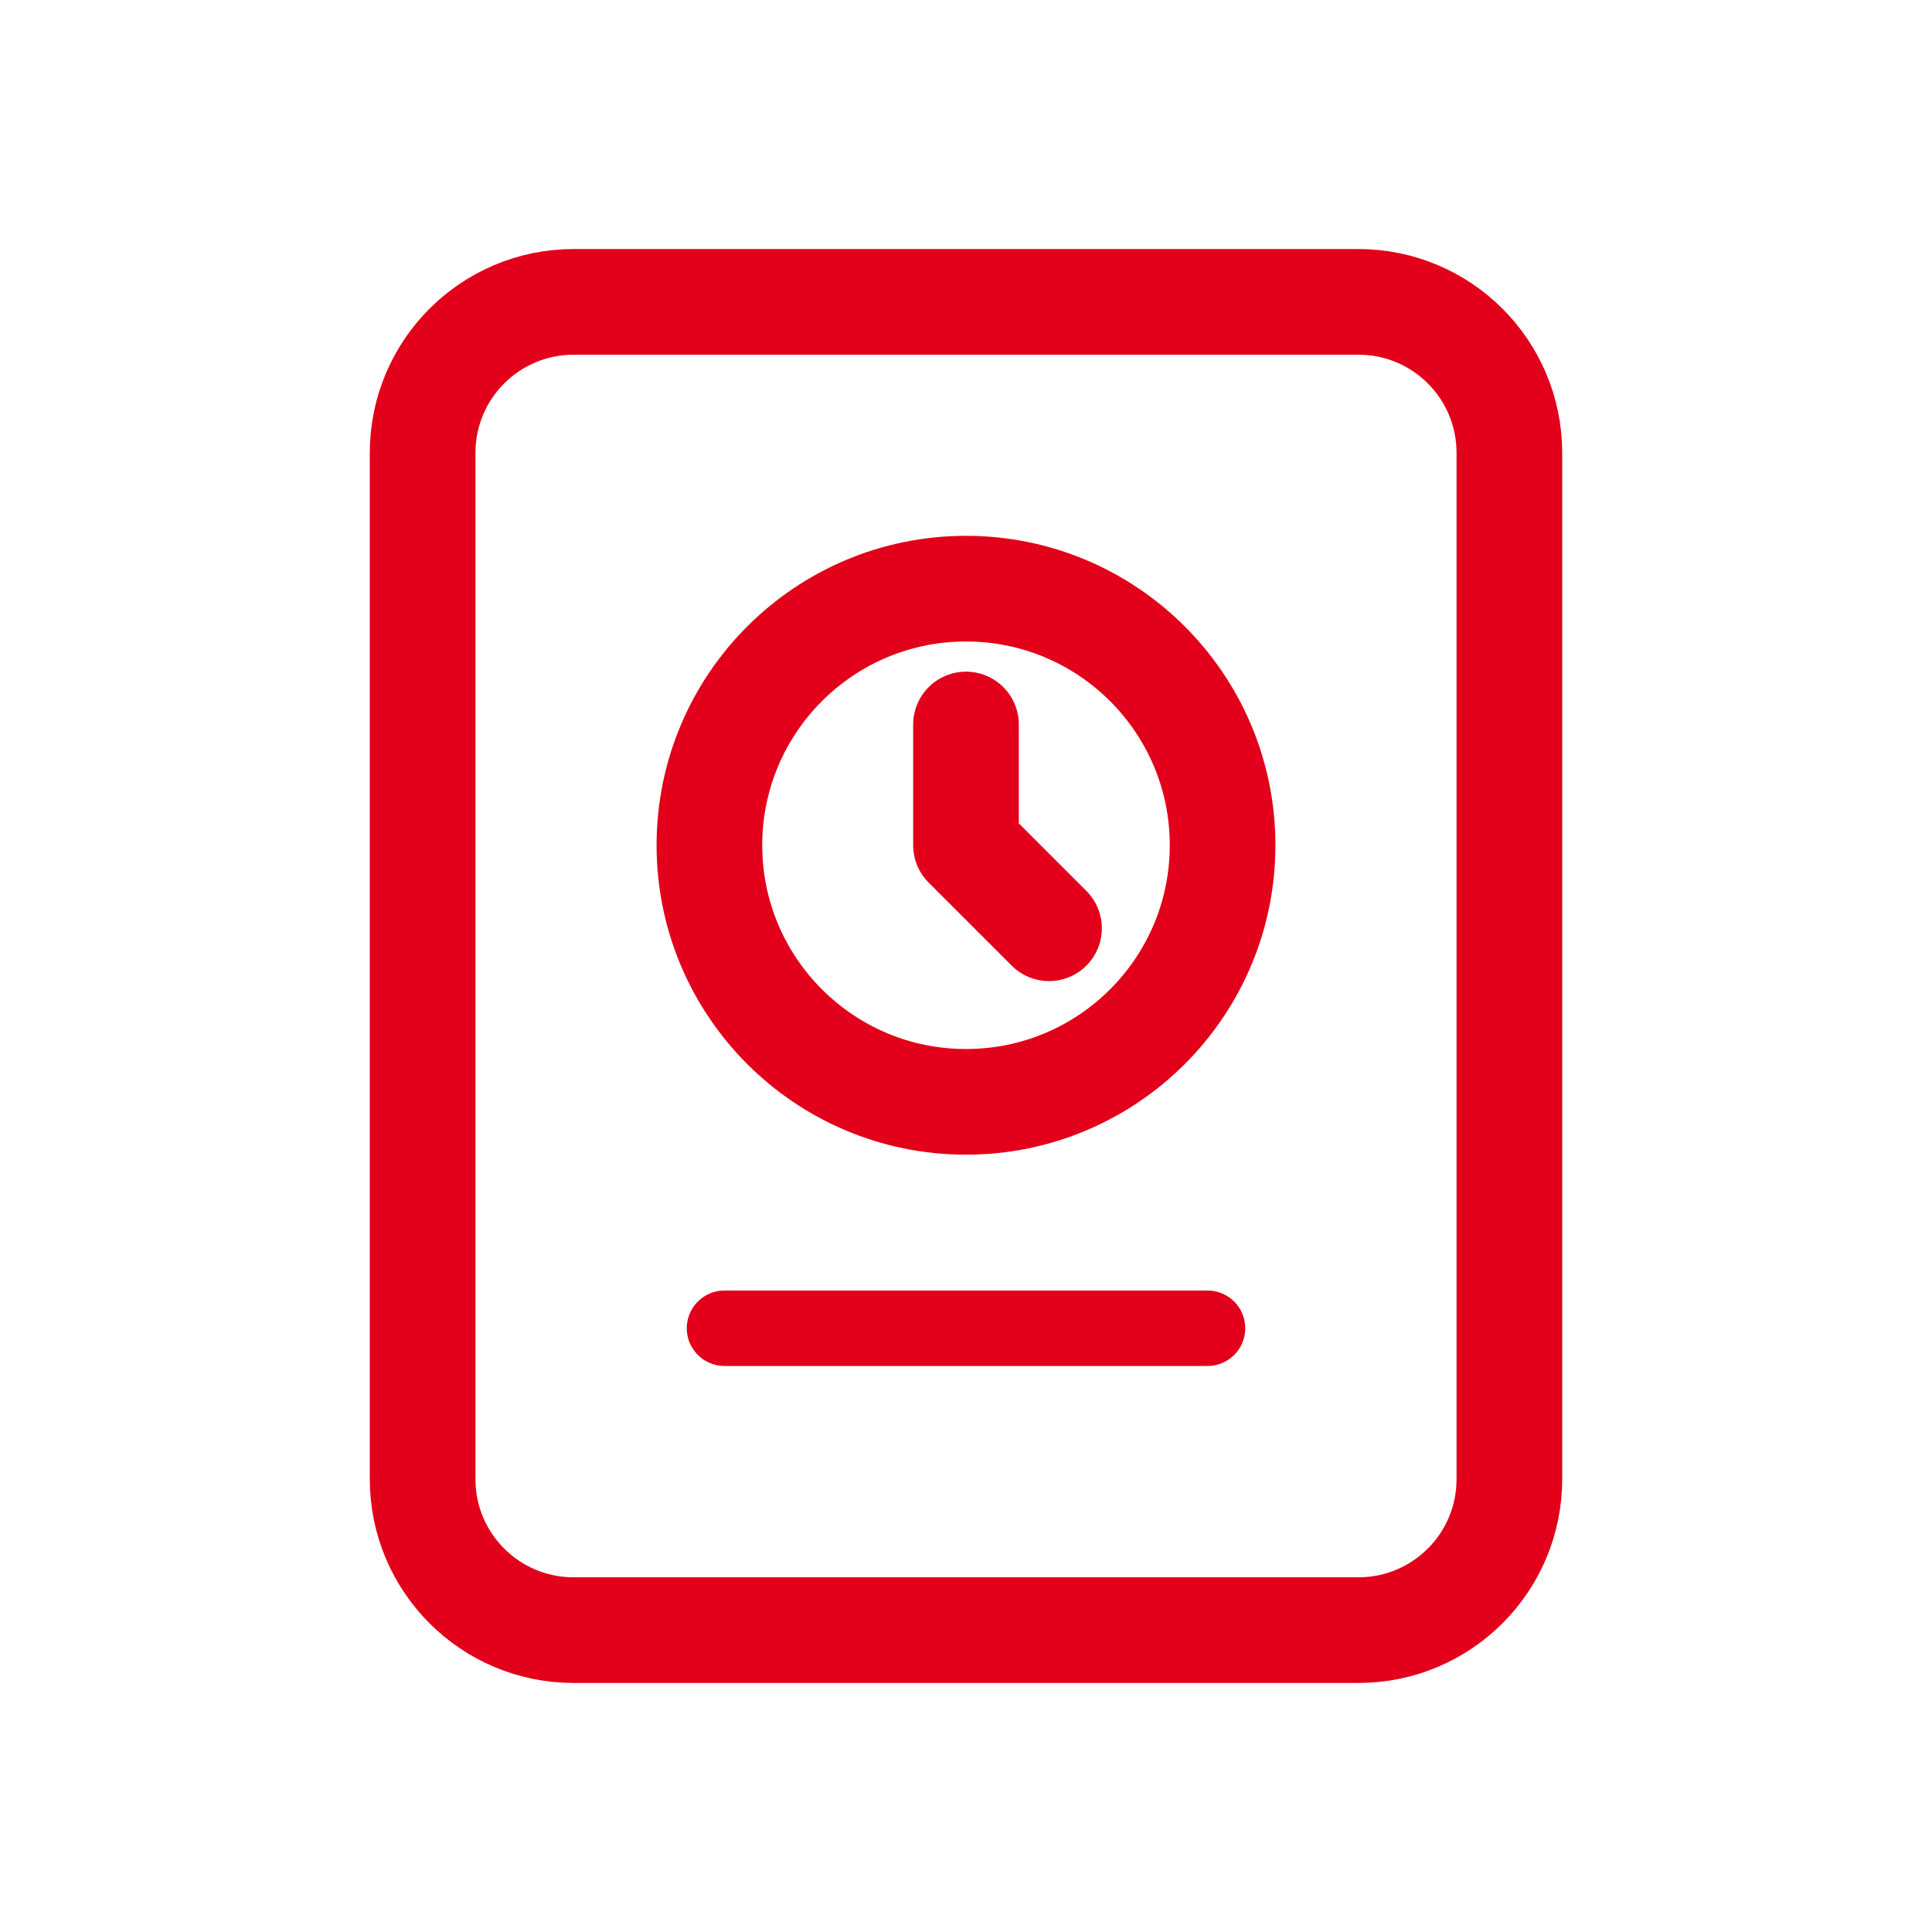
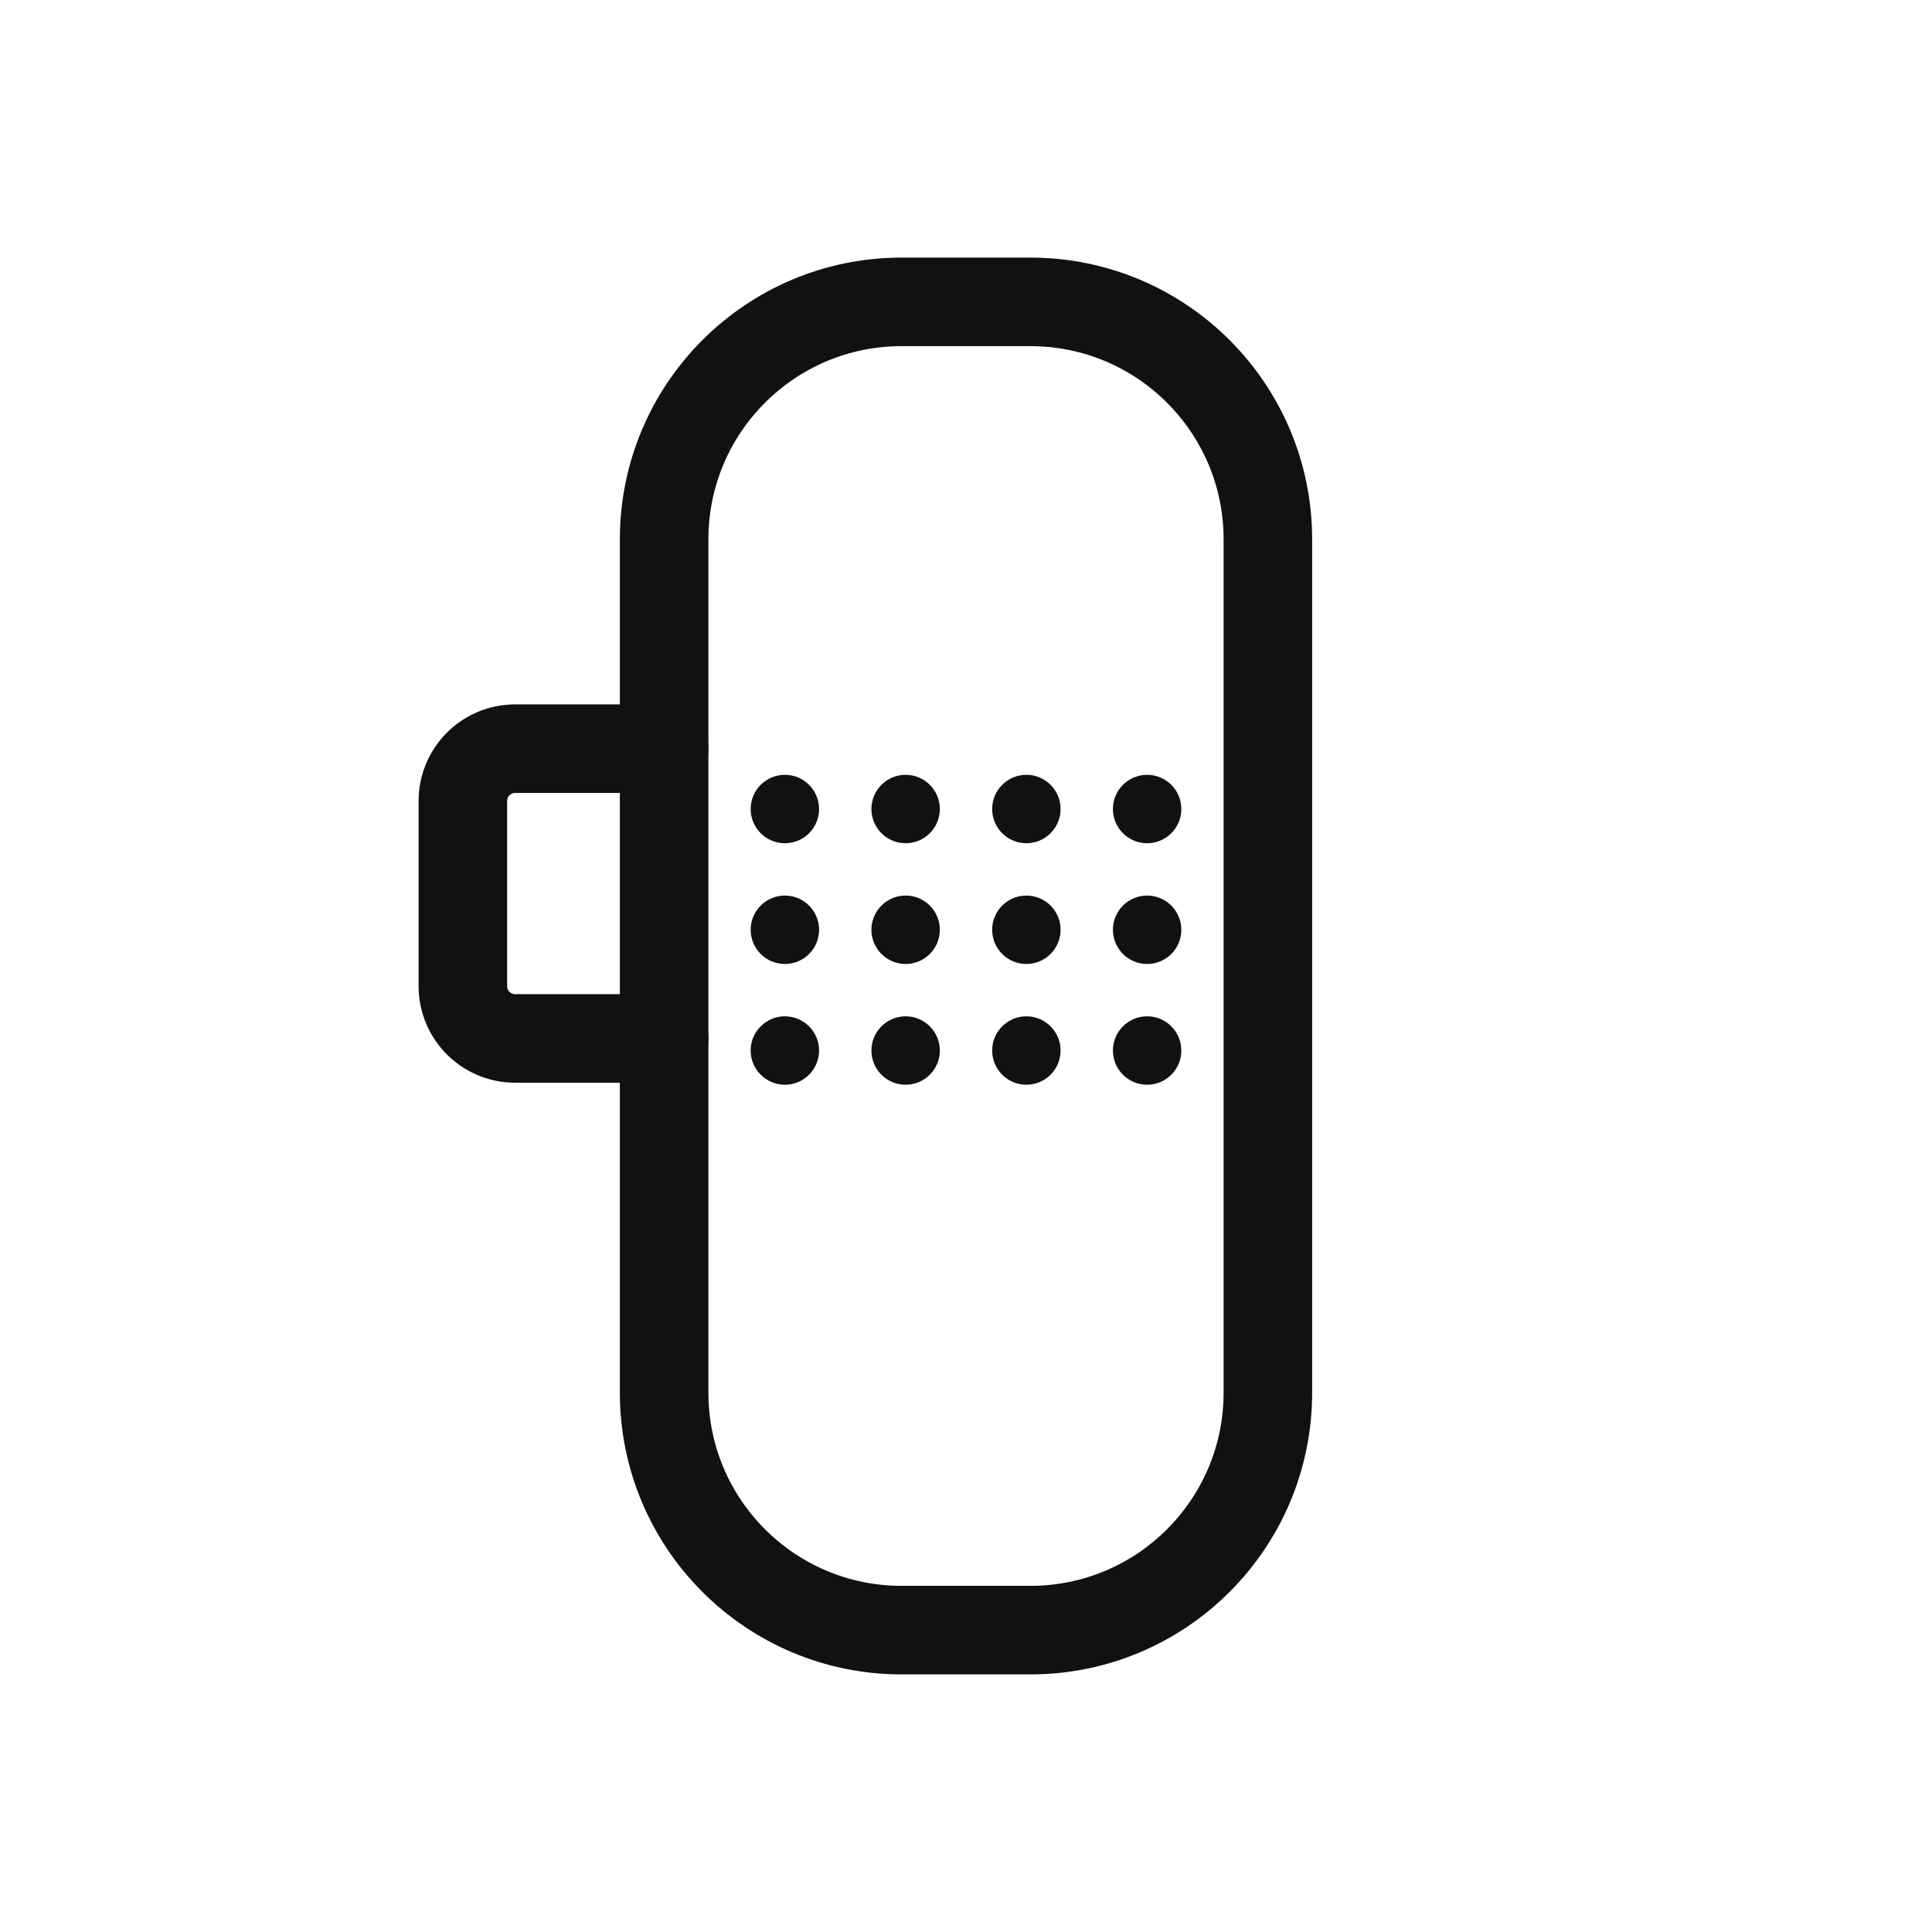
- <svg xmlns="http://www.w3.org/2000/svg" viewBox="0 0 256 256" width="256" height="256">
-   <g fill="none" stroke="#E2001A" stroke-width="14" stroke-linecap="round" stroke-linejoin="round">
-     <rect x="56" y="40" width="144" height="176" rx="20" />
-     <circle cx="128" cy="112" r="34" />
-     <path d="M128 96v16l11 11" />
-     <path d="M96 176h64" stroke-width="10" />
+ <svg xmlns="http://www.w3.org/2000/svg" viewBox="0 0 960 960" width="960" height="960">
+   <g fill="none" stroke="#111111" stroke-width="44" stroke-linecap="round" stroke-linejoin="round">
+     <rect x="330" y="150" width="300" height="660" rx="118" />
+     <path d="M330 372 h-74 a26 26 0 0 0 -26 26 v92 a26 26 0 0 0 26 26 h74" />
+   </g>
+   <g fill="#111111">
+     <circle cx="390" cy="402" r="17" />
+     <circle cx="450" cy="402" r="17" />
+     <circle cx="510" cy="402" r="17" />
+     <circle cx="570" cy="402" r="17" />
+     <circle cx="390" cy="462" r="17" />
+     <circle cx="450" cy="462" r="17" />
+     <circle cx="510" cy="462" r="17" />
+     <circle cx="570" cy="462" r="17" />
+     <circle cx="390" cy="522" r="17" />
+     <circle cx="450" cy="522" r="17" />
+     <circle cx="510" cy="522" r="17" />
+     <circle cx="570" cy="522" r="17" />
  </g>
</svg>
